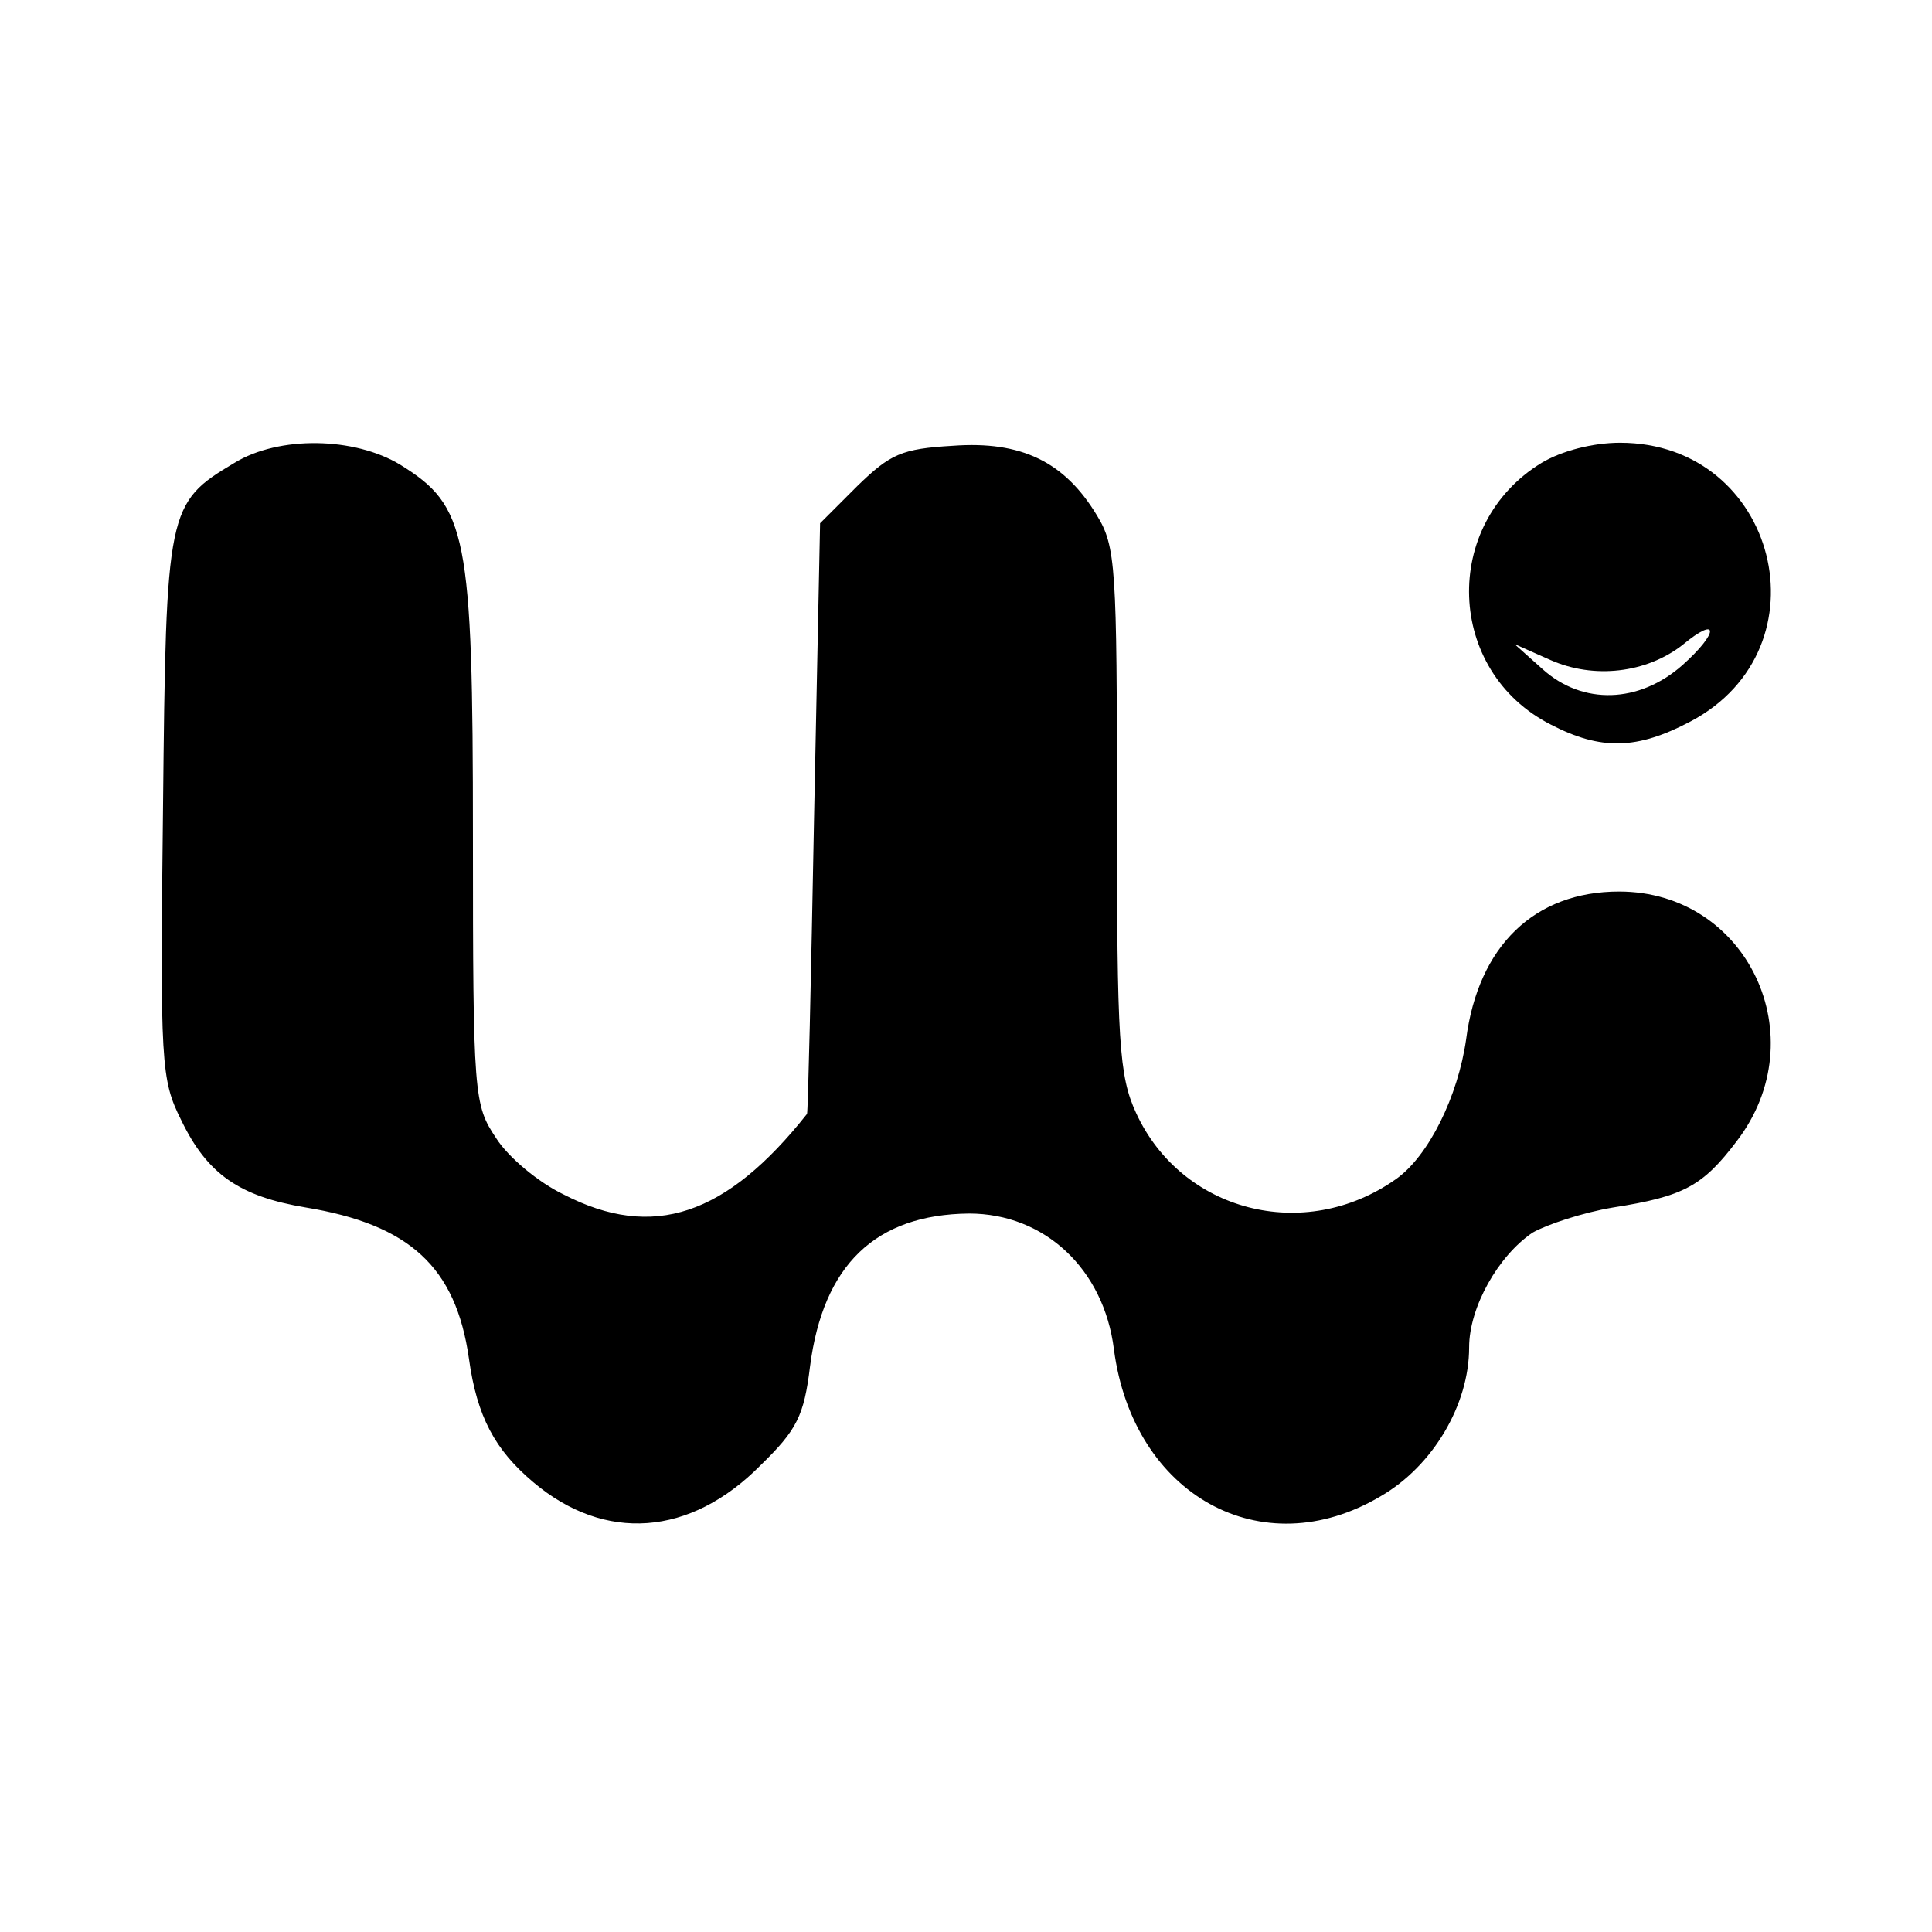
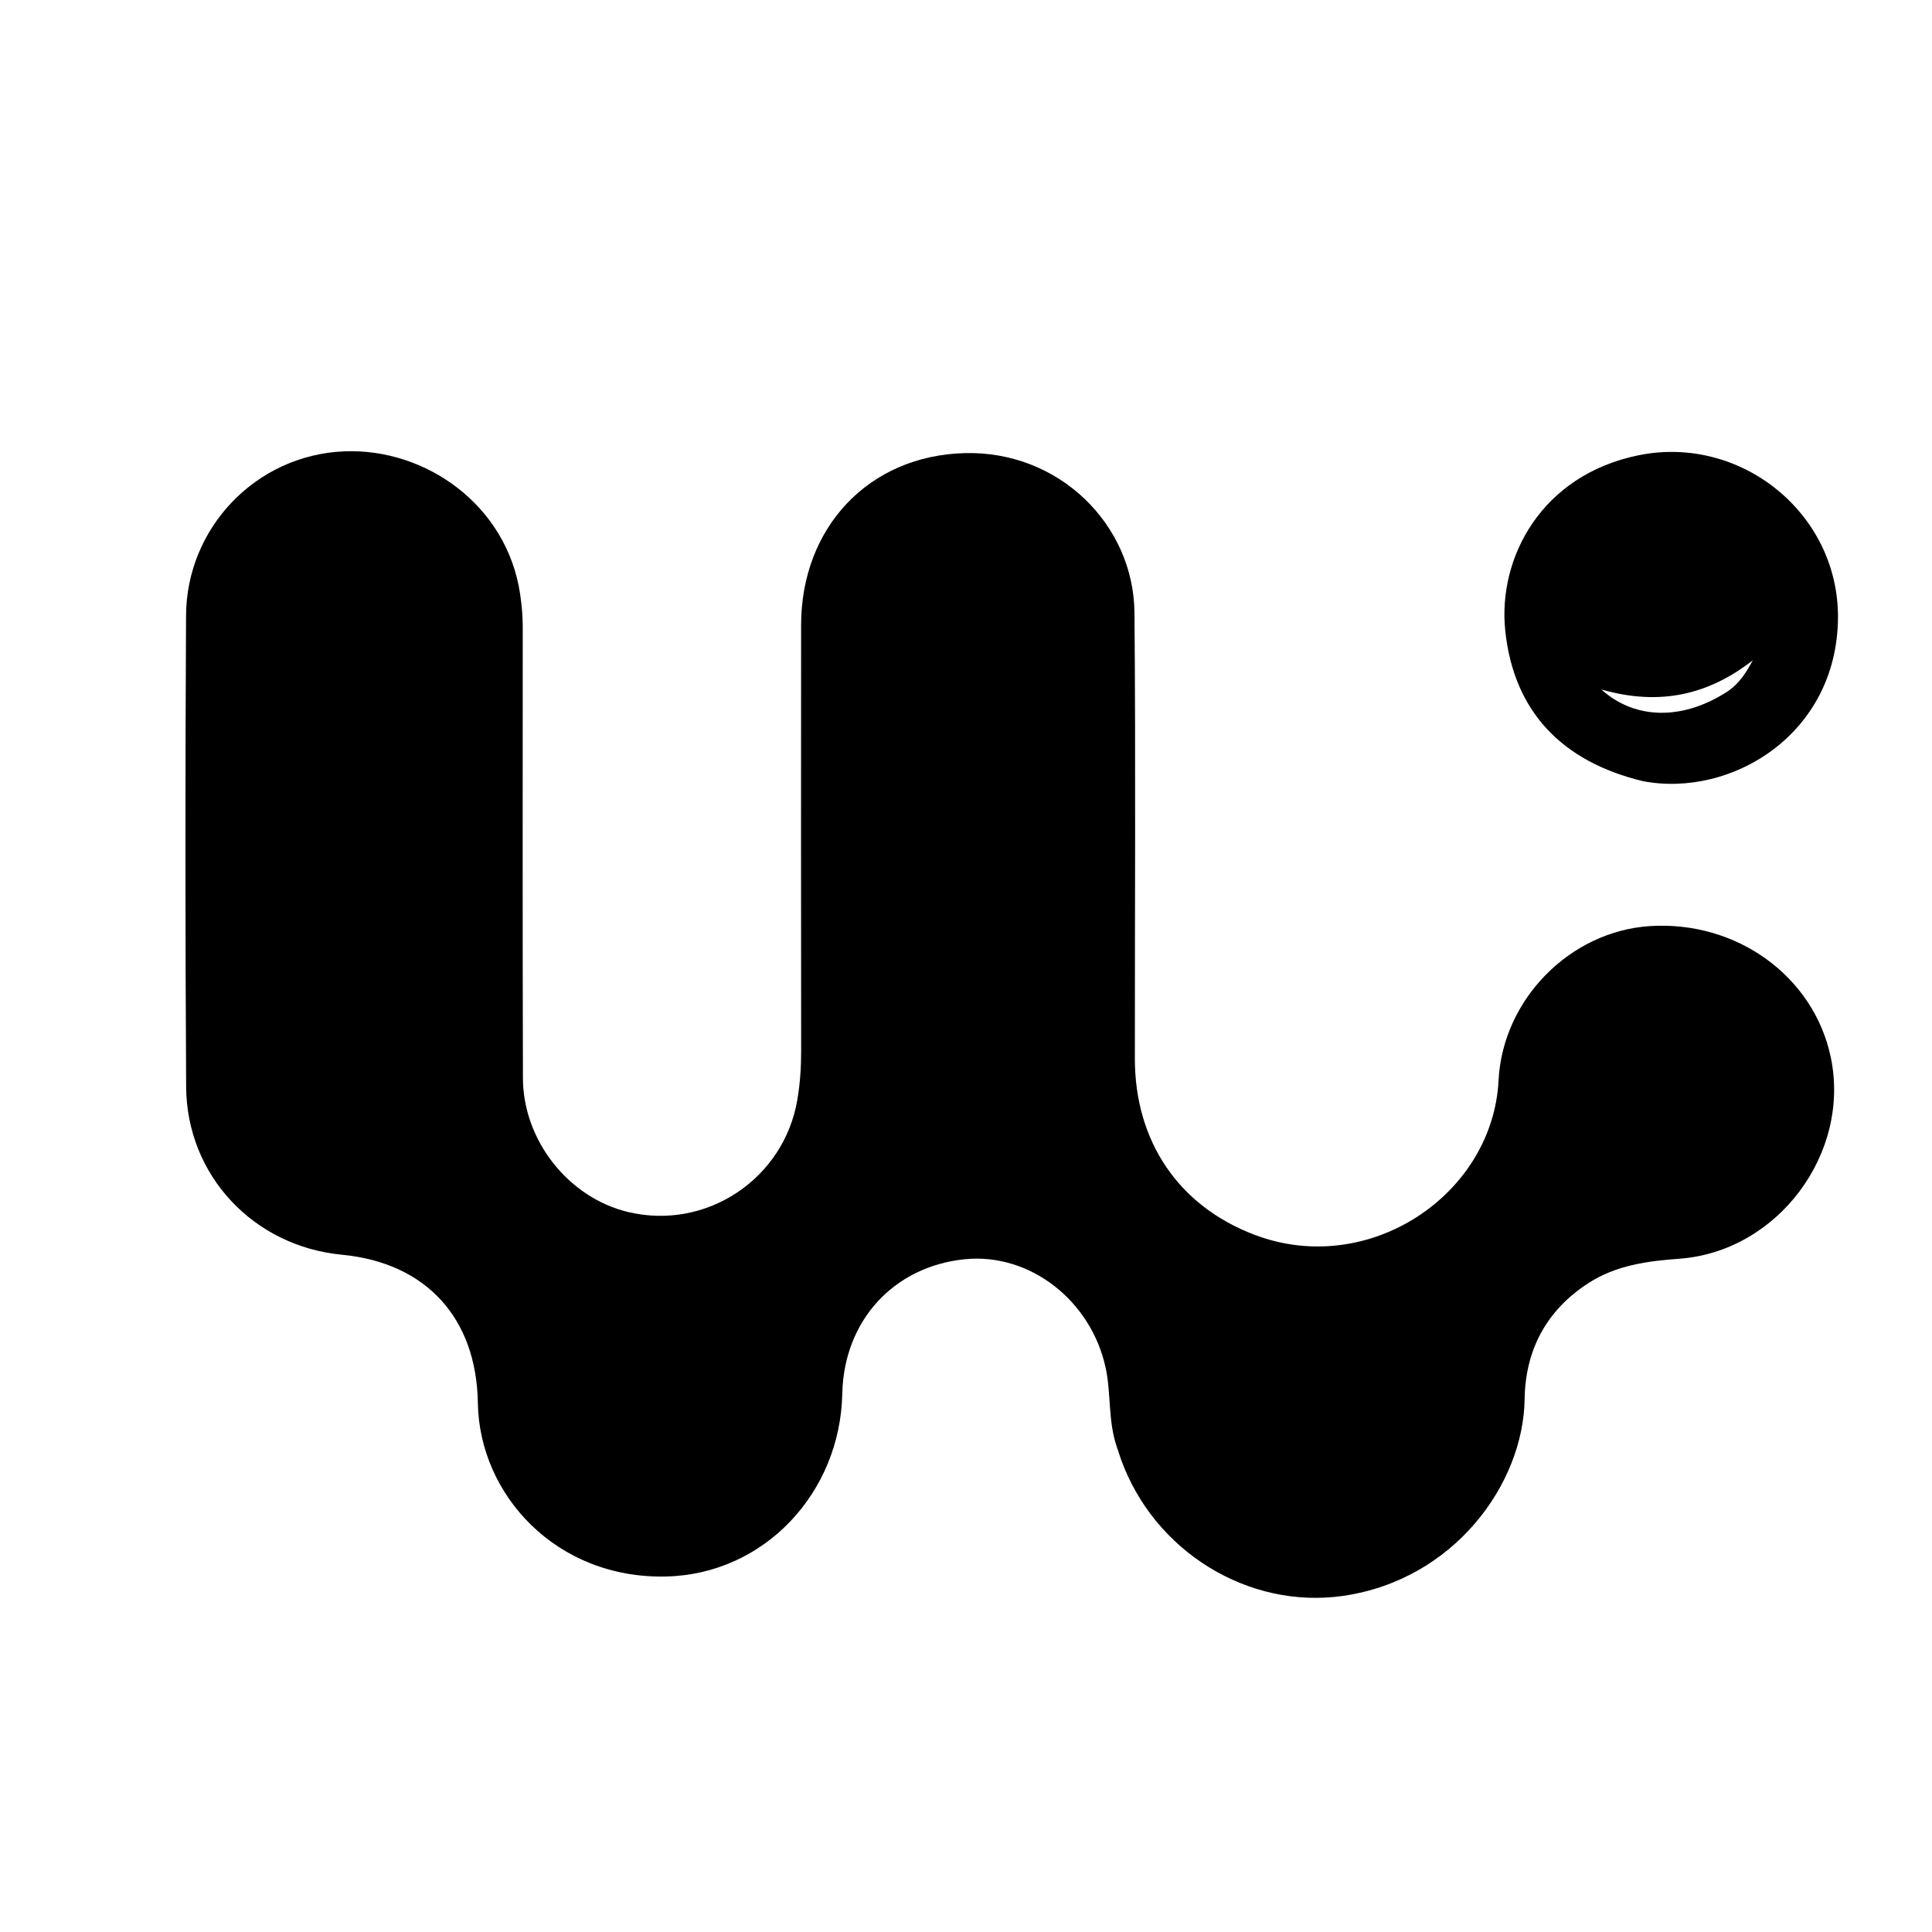
- <svg xmlns="http://www.w3.org/2000/svg" version="1.0" width="192pt" height="192pt" viewBox="0 0 192 192" preserveAspectRatio="xMidYMid meet">
-   <g transform="translate(0,192) scale(0.1,-0.1)" fill="#000000" stroke="none">
-     <path d="M233 1460 c-67 -40 -68 -45 -71 -343 -3 -255 -2 -270 18 -310 26 -54 58 -76 124 -87 103 -17 149 -59 162 -150 8 -58 26 -91 64 -123 71 -60 156 -54 226 17 36 35 43 49 49 98 13 101 65 151 158 152 75 0 134 -55 144 -135 19 -145 147 -216 265 -146 52 30 88 91 88 148 0 40 29 91 63 114 14 8 50 20 80 25 70 11 89 21 123 66 79 103 11 248 -117 248 -84 0 -140 -54 -152 -147 -8 -56 -37 -116 -70 -139 -91 -64 -213 -32 -258 66 -17 37 -19 70 -19 301 0 242 -1 262 -20 293 -32 53 -75 74 -143 69 -51 -3 -62 -8 -95 -40 l-37 -37 -6 -293 c-3 -160 -6 -293 -7 -294 -80 -101 -153 -126 -242 -80 -25 12 -55 37 -67 56 -22 33 -23 41 -23 300 0 301 -6 328 -72 369 -46 28 -121 29 -165 2z" />
-     <path d="M1532 1460 c-100 -61 -95 -207 9 -260 50 -26 86 -25 139 3 138 73 86 277 -70 277 -27 0 -58 -8 -78 -20z m140 -201 c-43 -38 -99 -40 -139 -4 l-28 25 36 -16 c43 -19 95 -13 131 15 36 30 37 13 0 -20z" />
-   </g>
+ <svg xmlns="http://www.w3.org/2000/svg" version="1.1" id="Layer_1" x="0px" y="0px" width="100%" viewBox="0 0 496 496" enable-background="new 0 0 496 496" xml:space="preserve">
+   <path fill="#000000" opacity="1" stroke="none" d=" M286.844,371.83   C284.385,364.907 285.305,357.911 283.875,351.257   C280.126,333.804 264.319,321.609 247.699,323.282   C229.38,325.127 216.624,339.125 216.238,357.81   C215.713,383.177 196.304,404.173 170.948,404.735   C142.816,405.358 123.051,383.767 122.681,360.194   C122.338,338.391 109.432,324.19 87.765,322.122   C65.106,319.96 47.922,301.775 47.788,279.011   C47.551,238.684 47.553,198.354 47.764,158.027   C47.882,135.444 65.779,116.795 88.378,115.873   C109.302,115.019 130.079,129.667 133.511,152.381   C133.937,155.201 134.201,157.984 134.201,160.818   C134.202,199.479 134.138,238.141 134.251,276.802   C134.298,292.846 146.017,307.515 161.251,311.159   C181.312,315.957 201.25,302.689 204.698,282.355   C205.398,278.229 205.68,274.121 205.676,269.948   C205.639,233.453 205.638,196.958 205.666,160.462   C205.685,135.588 222.852,116.969 247.706,116.327   C271.878,115.702 291.055,134.646 291.252,157.33   C291.582,195.489 291.336,233.653 291.353,271.814   C291.363,292.912 302.464,309.584 322.14,317.031   C351.377,328.098 383.229,306.787 384.724,277.366   C385.785,256.494 403.155,239.049 423.608,237.752   C445.893,236.34 465.632,250.648 470.003,271.383   C475.215,296.106 456.387,321.306 431.147,323.152   C422.908,323.754 414.9,324.817 407.782,329.42   C396.967,336.412 391.588,346.635 391.413,359.219   C391.111,380.915 373.362,405.563 344.866,409.701   C320.52,413.237 296.277,398.289 287.765,374.581   C287.484,373.798 287.218,373.009 286.844,371.83  z" />
+   <path fill="#000000" opacity="1" stroke="none" d=" M421.797,200.549   C400.907,195.521 388.594,182.562 386.44,161.879   C384.496,143.216 395.71,121.975 420.628,116.887   C446.874,111.528 472.03,131.749 471.863,158.574   C471.676,188.494 444.518,204.871 421.797,200.549  M443.782,177.333   C446.627,175.324 448.398,172.499 449.989,169.521   C438.729,178.297 426.284,181.343 411.116,177.015   C420.001,185.015 432.457,184.849 443.782,177.333  z" />
</svg>
